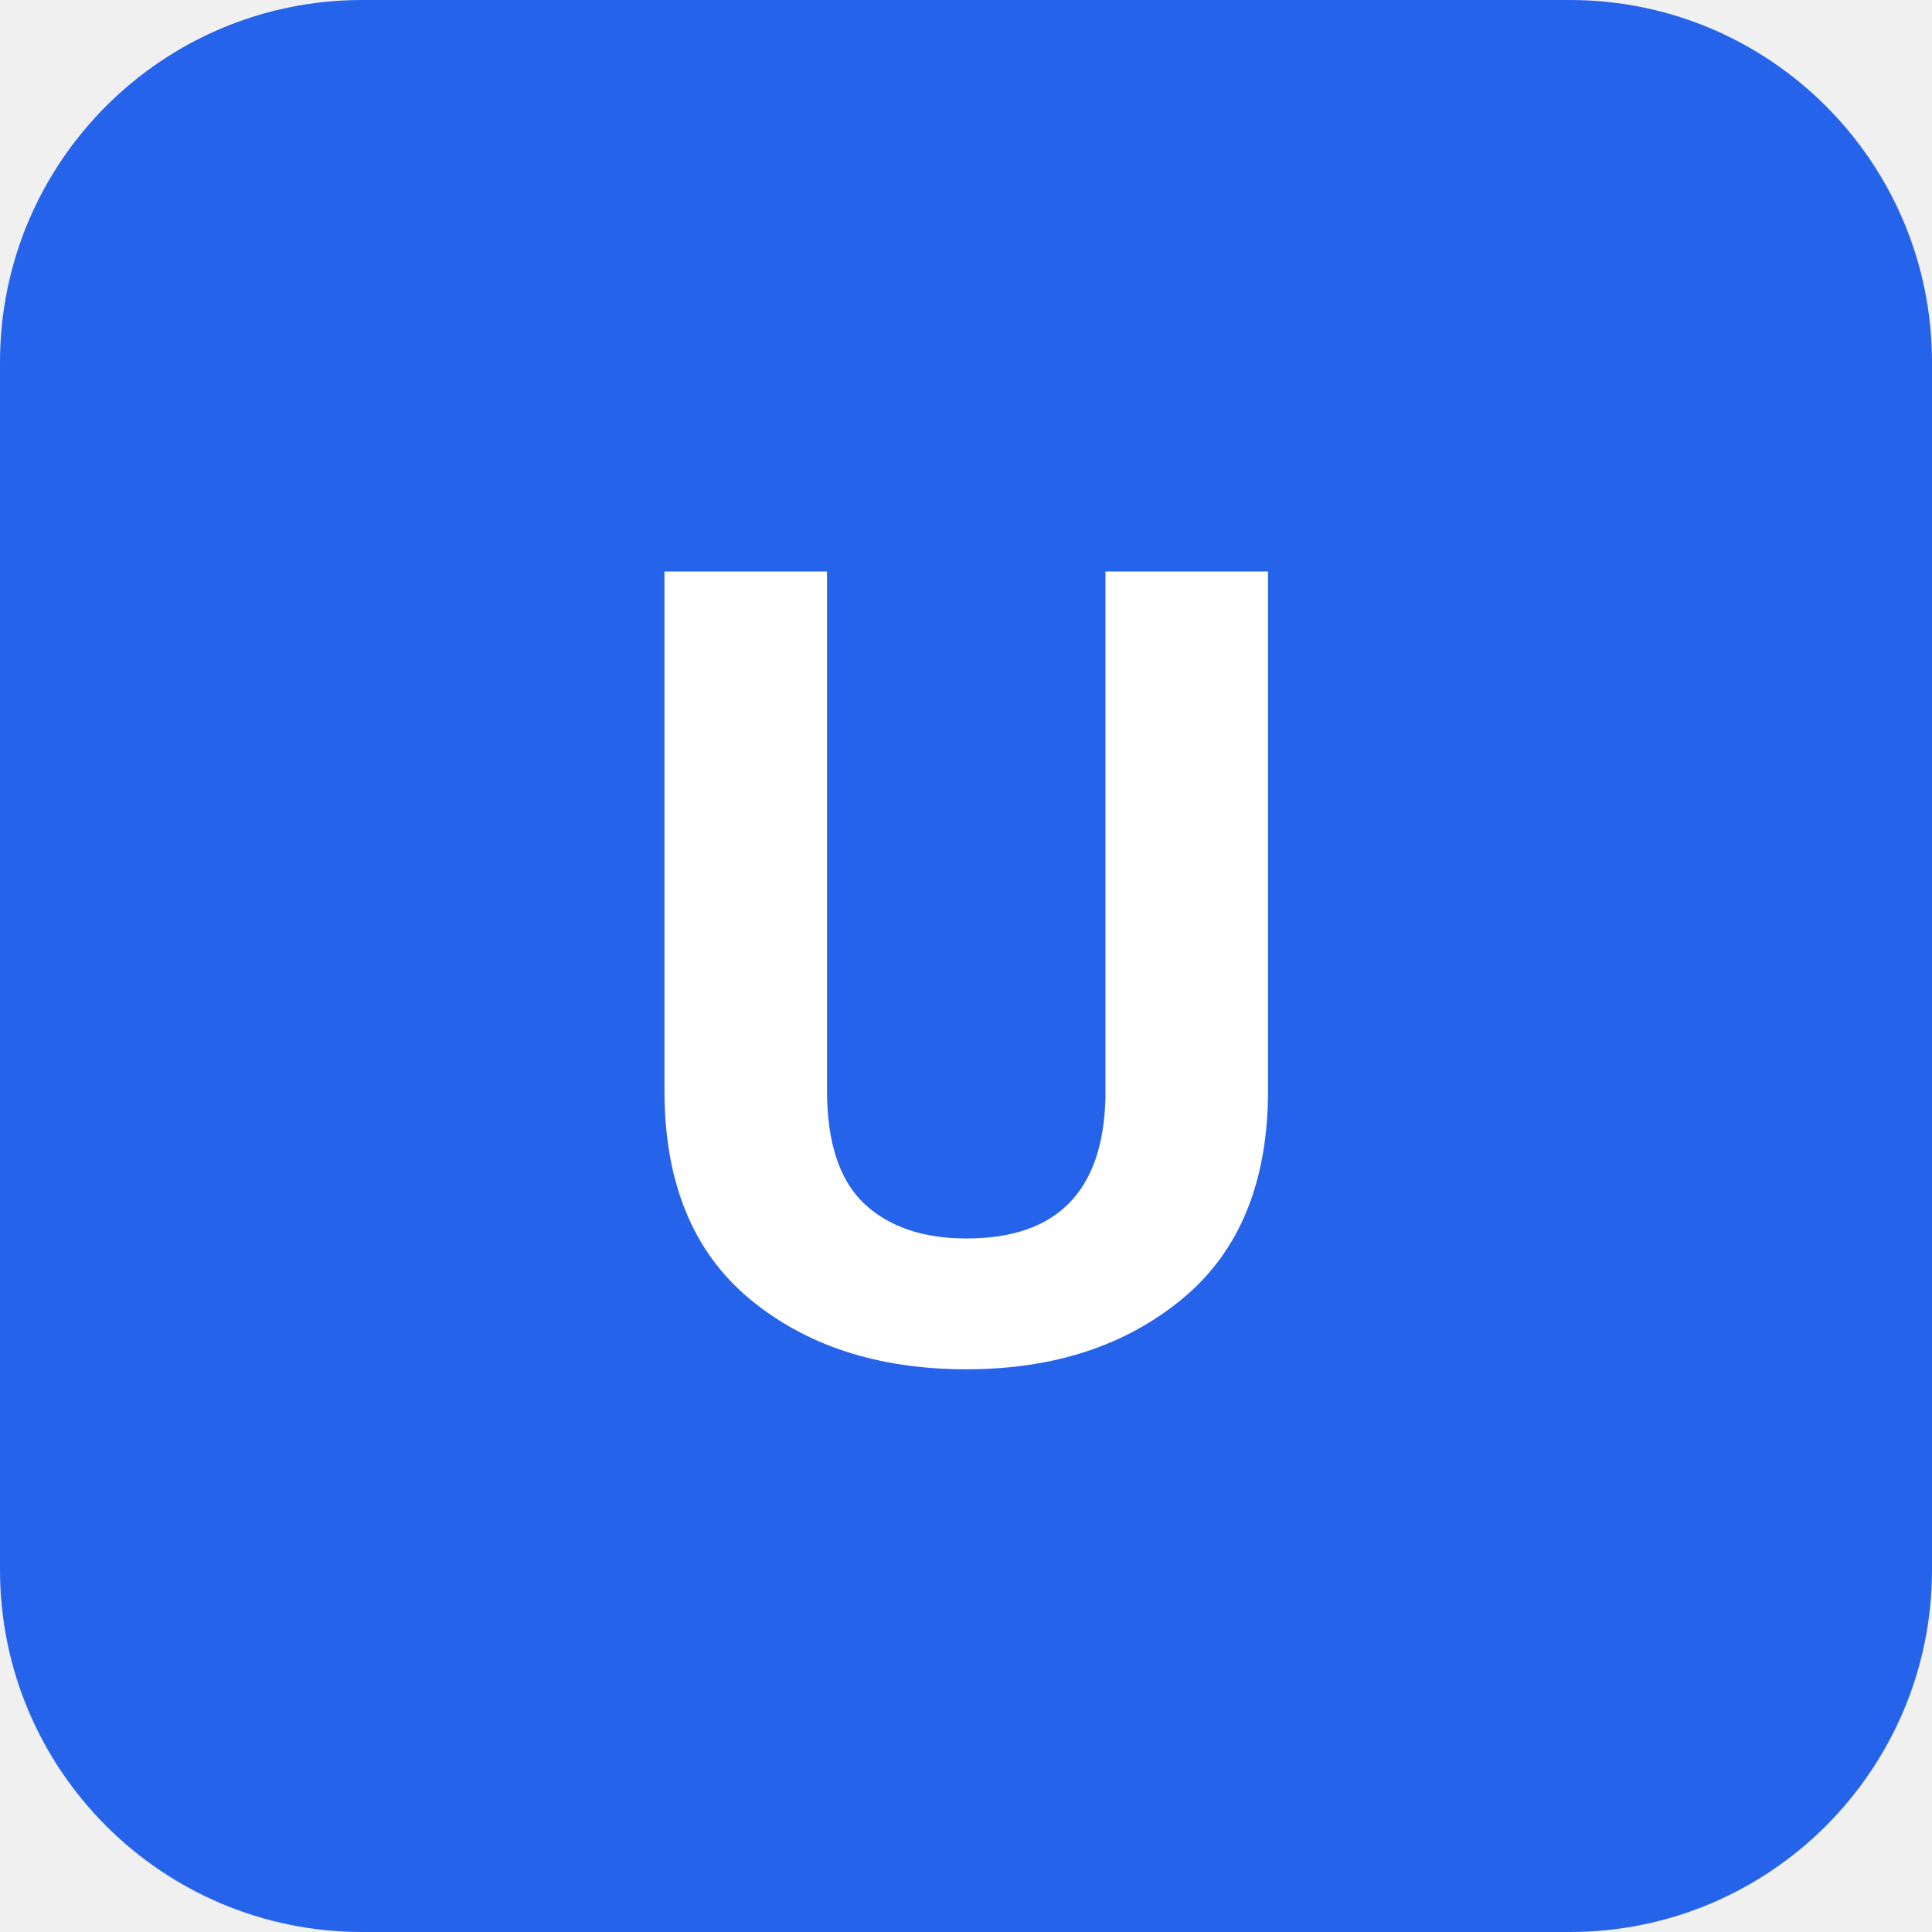
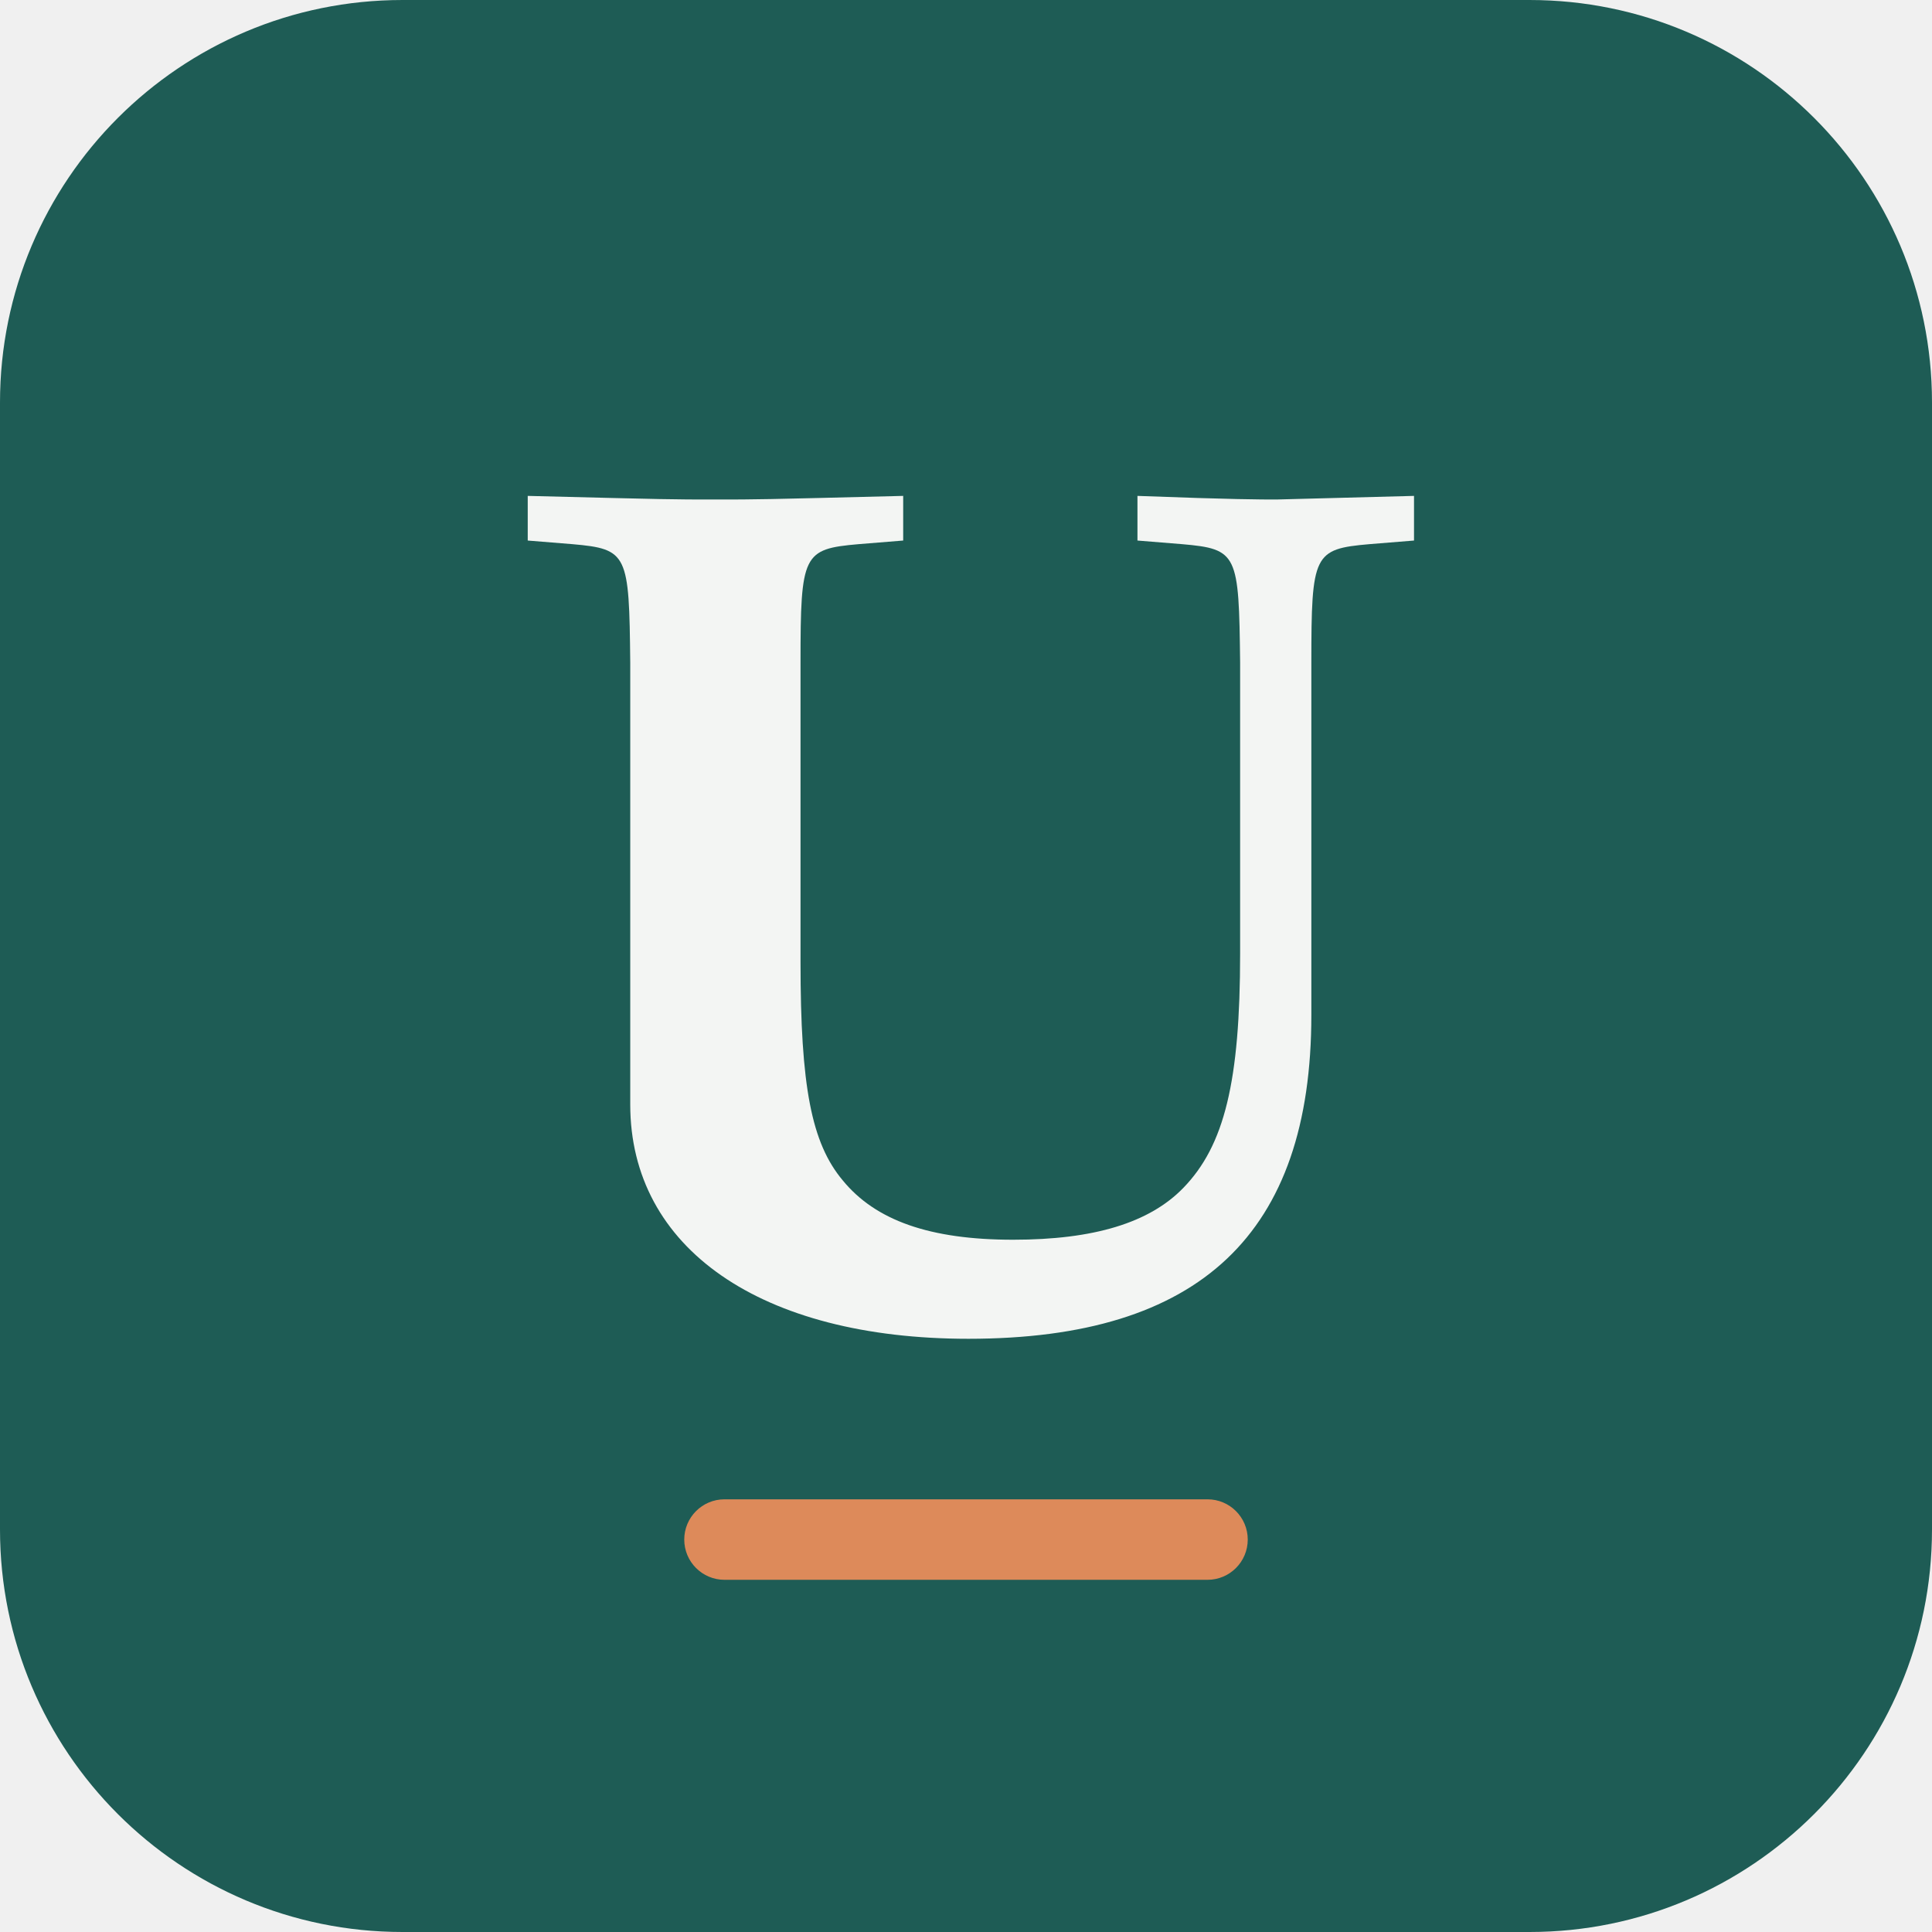
<svg xmlns="http://www.w3.org/2000/svg" viewBox="0 0 192 192">
-   <rect width="192" height="192" rx="36" fill="#2563eb" />
-   <text x="96" y="135" text-anchor="middle" font-family="system-ui,-apple-system,Segoe UI,Roboto,sans-serif" font-size="110" font-weight="700" fill="#ffffff">U</text>
+   <rect width="192" height="192" rx="40" fill="#1e5c55" />
+   <text x="96" y="131" text-anchor="middle" font-family="'Iowan Old Style','Palatino Linotype',Palatino,'Book Antiqua',Georgia,serif" font-size="120" font-weight="600" fill="#f3f5f3">U</text>
+   <rect x="68" y="149" width="56" height="8" rx="4" fill="#dd8a5a" />
</svg>
